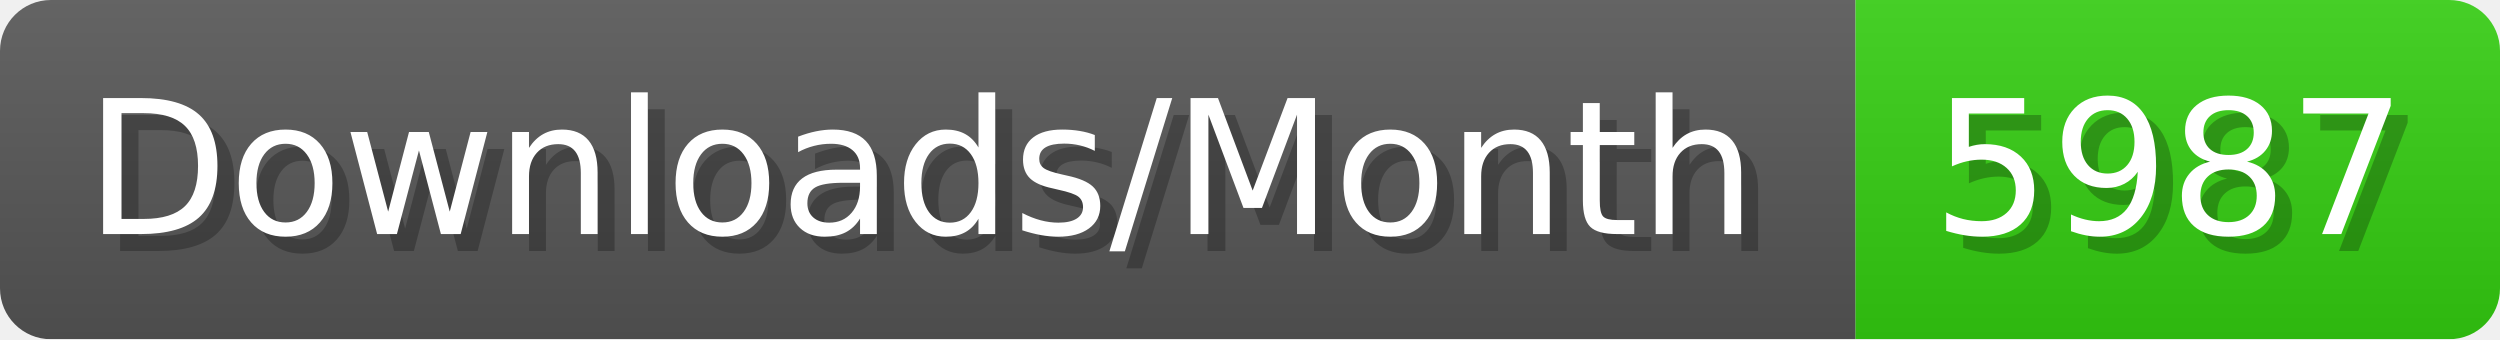
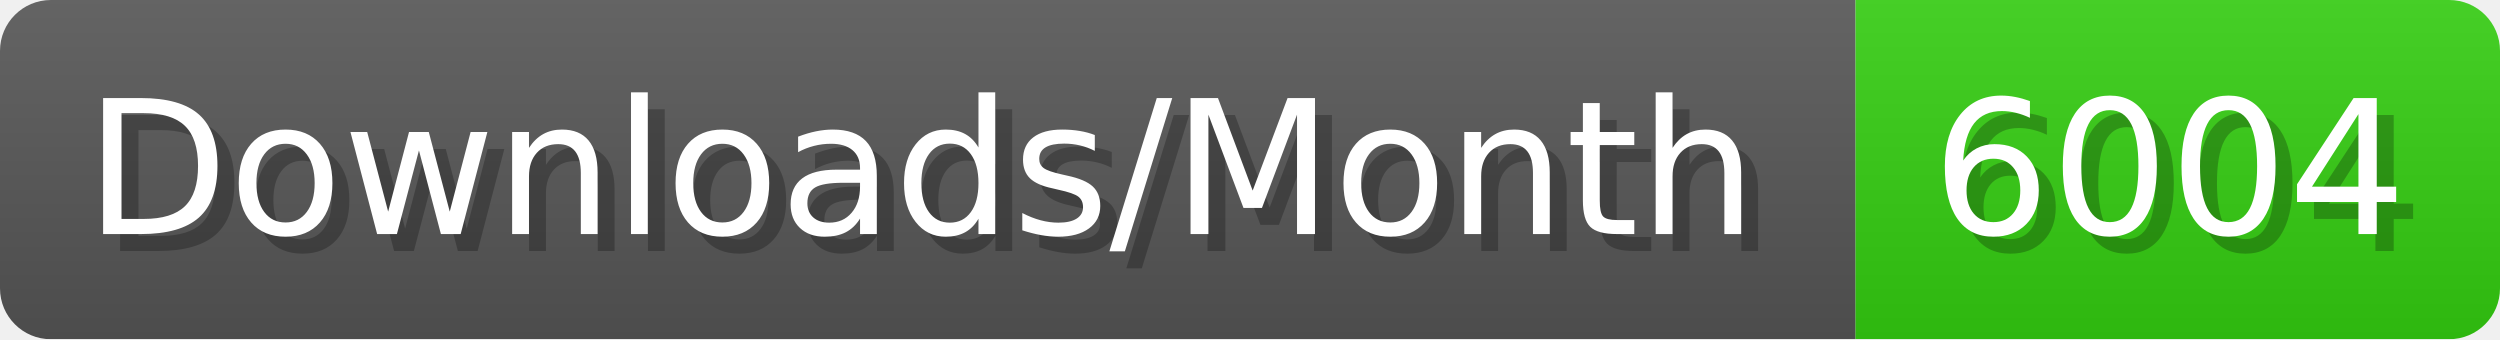
- <svg xmlns="http://www.w3.org/2000/svg" width="147.4" height="20" viewBox="0 0 1474 200" role="img" aria-label="Downloads/Month: 5987">
+ <svg xmlns="http://www.w3.org/2000/svg" width="147.4" height="20" viewBox="0 0 1474 200" role="img" aria-label="Downloads/Month: 6004">
  <linearGradient id="YlXUI" x2="0" y2="100%">
    <stop offset="0" stop-opacity=".1" stop-color="#EEE" />
    <stop offset="1" stop-opacity=".1" />
  </linearGradient>
  <mask id="JHhop">
    <rect width="1474" height="200" rx="30" fill="#FFF" />
  </mask>
  <g mask="url(#JHhop)">
    <rect width="1094" height="200" fill="#555" />
    <rect width="380" height="200" fill="#3C1" x="1094" />
    <rect width="1474" height="200" fill="url(#YlXUI)" />
  </g>
  <g aria-hidden="true" fill="#fff" text-anchor="start" font-family="Verdana,DejaVu Sans,sans-serif" font-size="110">
    <text x="60" y="148" textLength="994" fill="#000" opacity="0.25">Downloads/Month</text>
    <text x="50" y="138" textLength="994">Downloads/Month</text>
-     <text x="1149" y="148" textLength="280" fill="#000" opacity="0.25">5987</text>
-     <text x="1139" y="138" textLength="280">5987</text>
+     <text x="1149" y="148" textLength="280" fill="#000" opacity="0.25">6004</text>
+     <text x="1139" y="138" textLength="280">6004</text>
  </g>
</svg>
